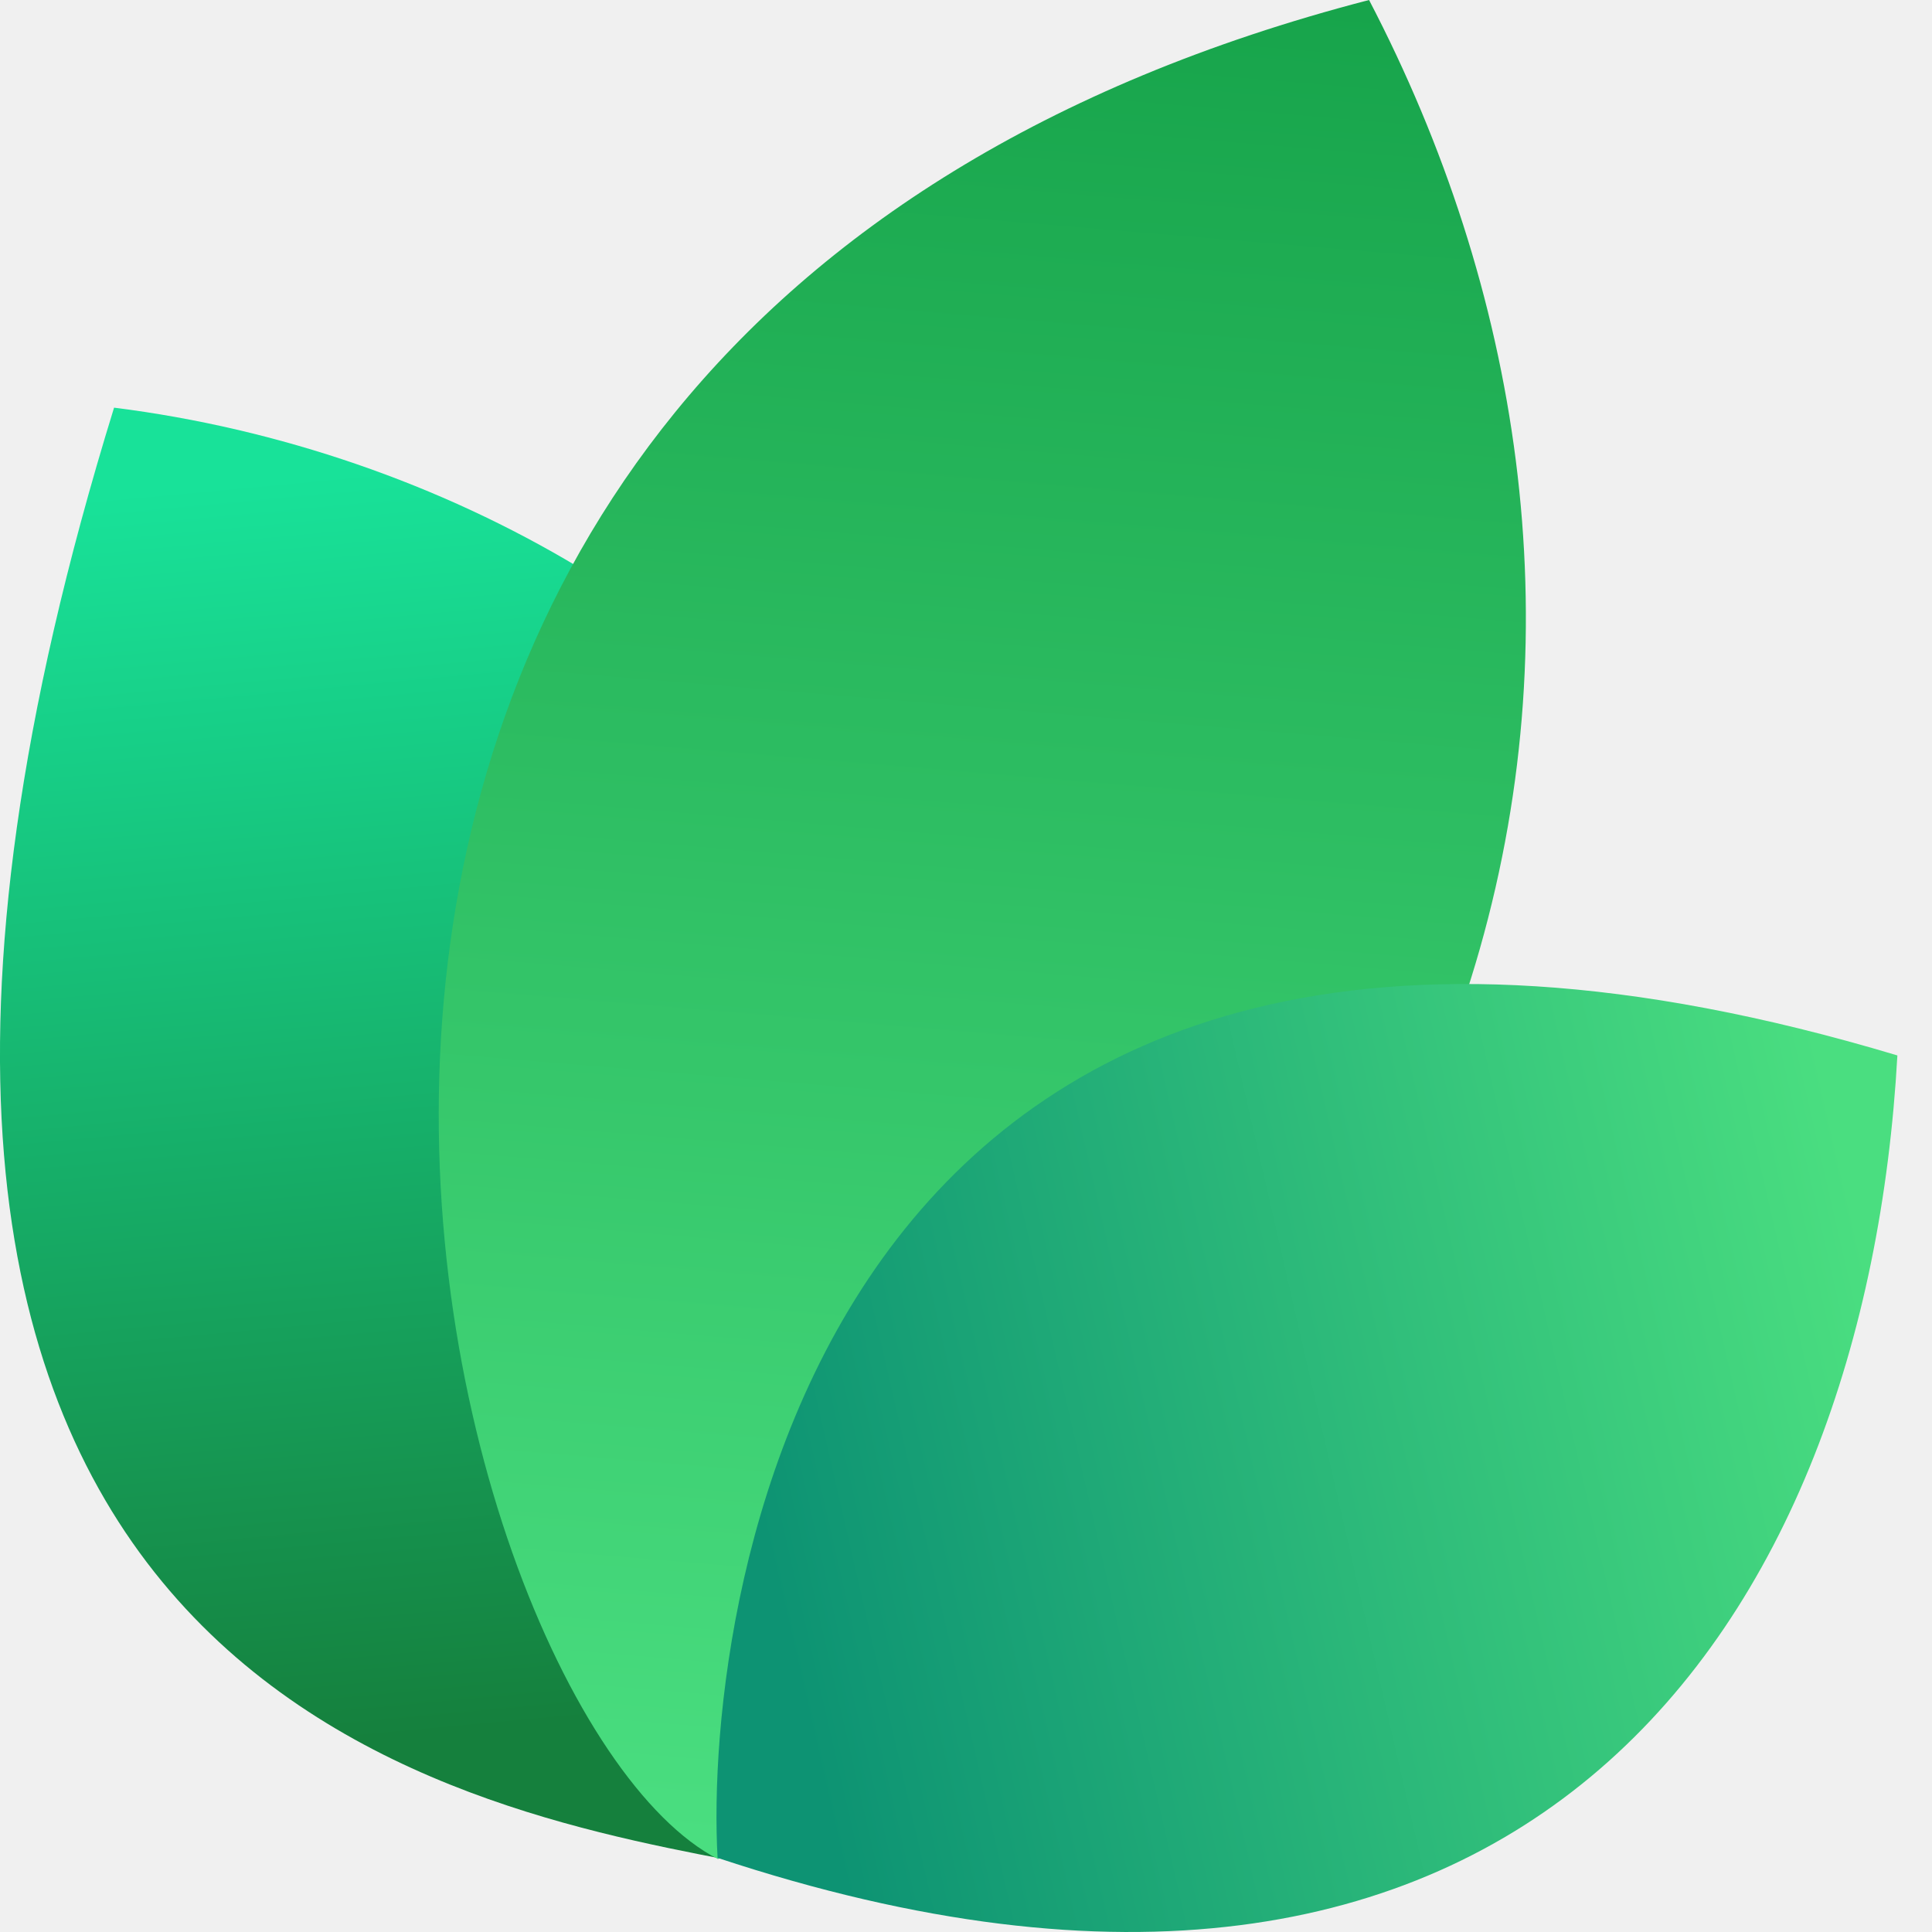
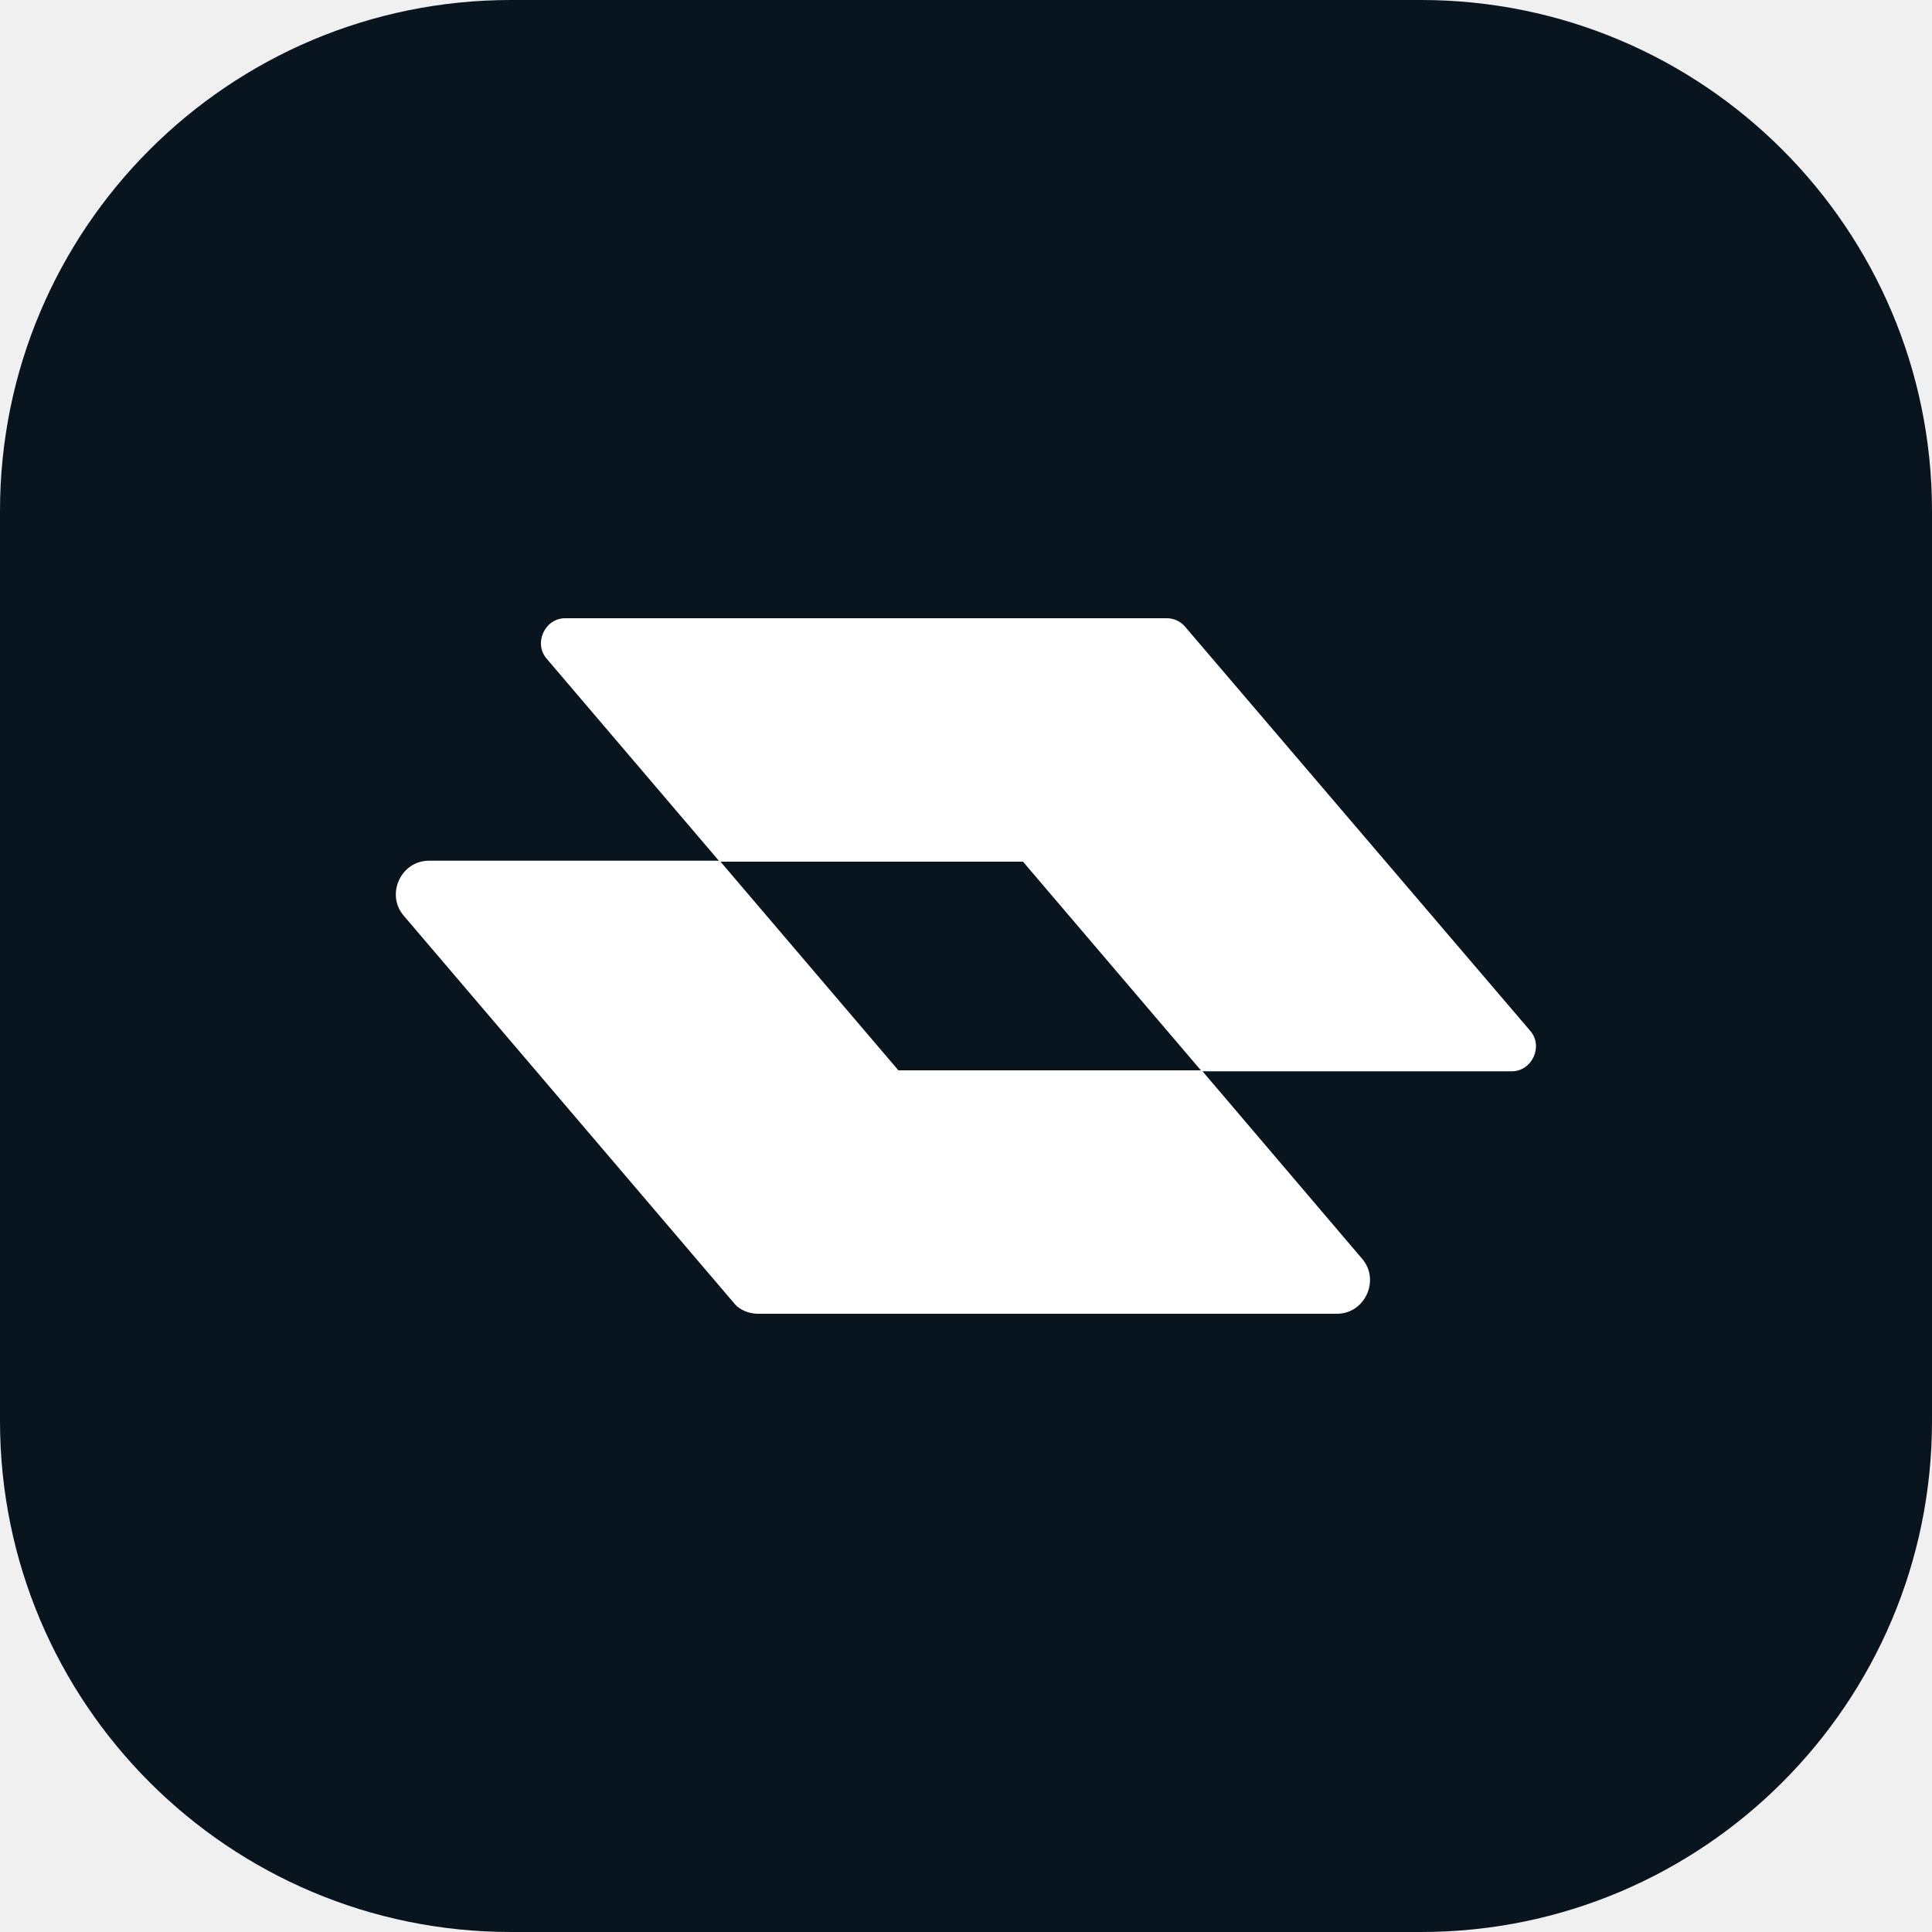
- <svg xmlns="http://www.w3.org/2000/svg" width="24" height="24" viewBox="0 0 24 24" fill="none">
-   <path d="M9.061 23.108C5.268 22.377 -3.391 20.627 1.417 5.064C9.634 6.099 16.973 14.064 9.061 23.108Z" fill="url(#paint0_linear_17557_2021)" />
-   <path d="M8.919 23.094C5.276 21.222 0.784 4.209 17.007 0C20.757 7.193 19.621 16.545 8.919 23.094Z" fill="url(#paint1_linear_17557_2021)" />
-   <path d="M8.914 23.079C8.735 19.882 10.159 9.085 23.57 13.111C23.181 20.123 18.984 26.418 8.914 23.079Z" fill="url(#paint2_linear_17557_2021)" />
+ <svg xmlns="http://www.w3.org/2000/svg" id="Layer_1" version="1.1" viewBox="0 0 200 200">
  <defs>
-     <linearGradient id="paint0_linear_17557_2021" x1="3.776" y1="5.916" x2="5.232" y2="21.559" gradientUnits="userSpaceOnUse">
-       <stop stop-color="#18E299" />
-       <stop offset="1" stop-color="#15803D" />
-     </linearGradient>
-     <linearGradient id="paint1_linear_17557_2021" x1="12.171" y1="-0.718" x2="10.19" y2="22.983" gradientUnits="userSpaceOnUse">
-       <stop stop-color="#16A34A" />
-       <stop offset="1" stop-color="#4ADE80" />
-     </linearGradient>
-     <linearGradient id="paint2_linear_17557_2021" x1="23.133" y1="15.353" x2="9.338" y2="18.52" gradientUnits="userSpaceOnUse">
-       <stop stop-color="#4ADE80" />
-       <stop offset="1" stop-color="#0D9373" />
-     </linearGradient>
+     <style>
+       .st0 {
+         fill: #fff;
+       }
+ 
+       .st1 {
+         fill: #08141e;
+       }
+     </style>
  </defs>
+   <rect class="st1" width="200" height="200" rx="52.9" ry="52.9" />
+   <g>
+     <path class="st0" d="M156.5,110.9h-32.1l-18.5-21.7h-31.4l-17.9-21c-1.4-1.6-.2-4.2,1.9-4.2h62.3c.7,0,1.4.3,1.9.9l35.7,41.8c1.4,1.6.2,4.2-1.9,4.2h0Z" />
+     <path class="st0" d="M138.4,136h-59.9c-1,0-2-.4-2.6-1.2l-34.1-40c-1.9-2.2-.3-5.7,2.6-5.7h30.1l18.5,21.7h31.4l16.6,19.5c1.9,2.2.3,5.7-2.6,5.7h0Z" />
+   </g>
</svg>
